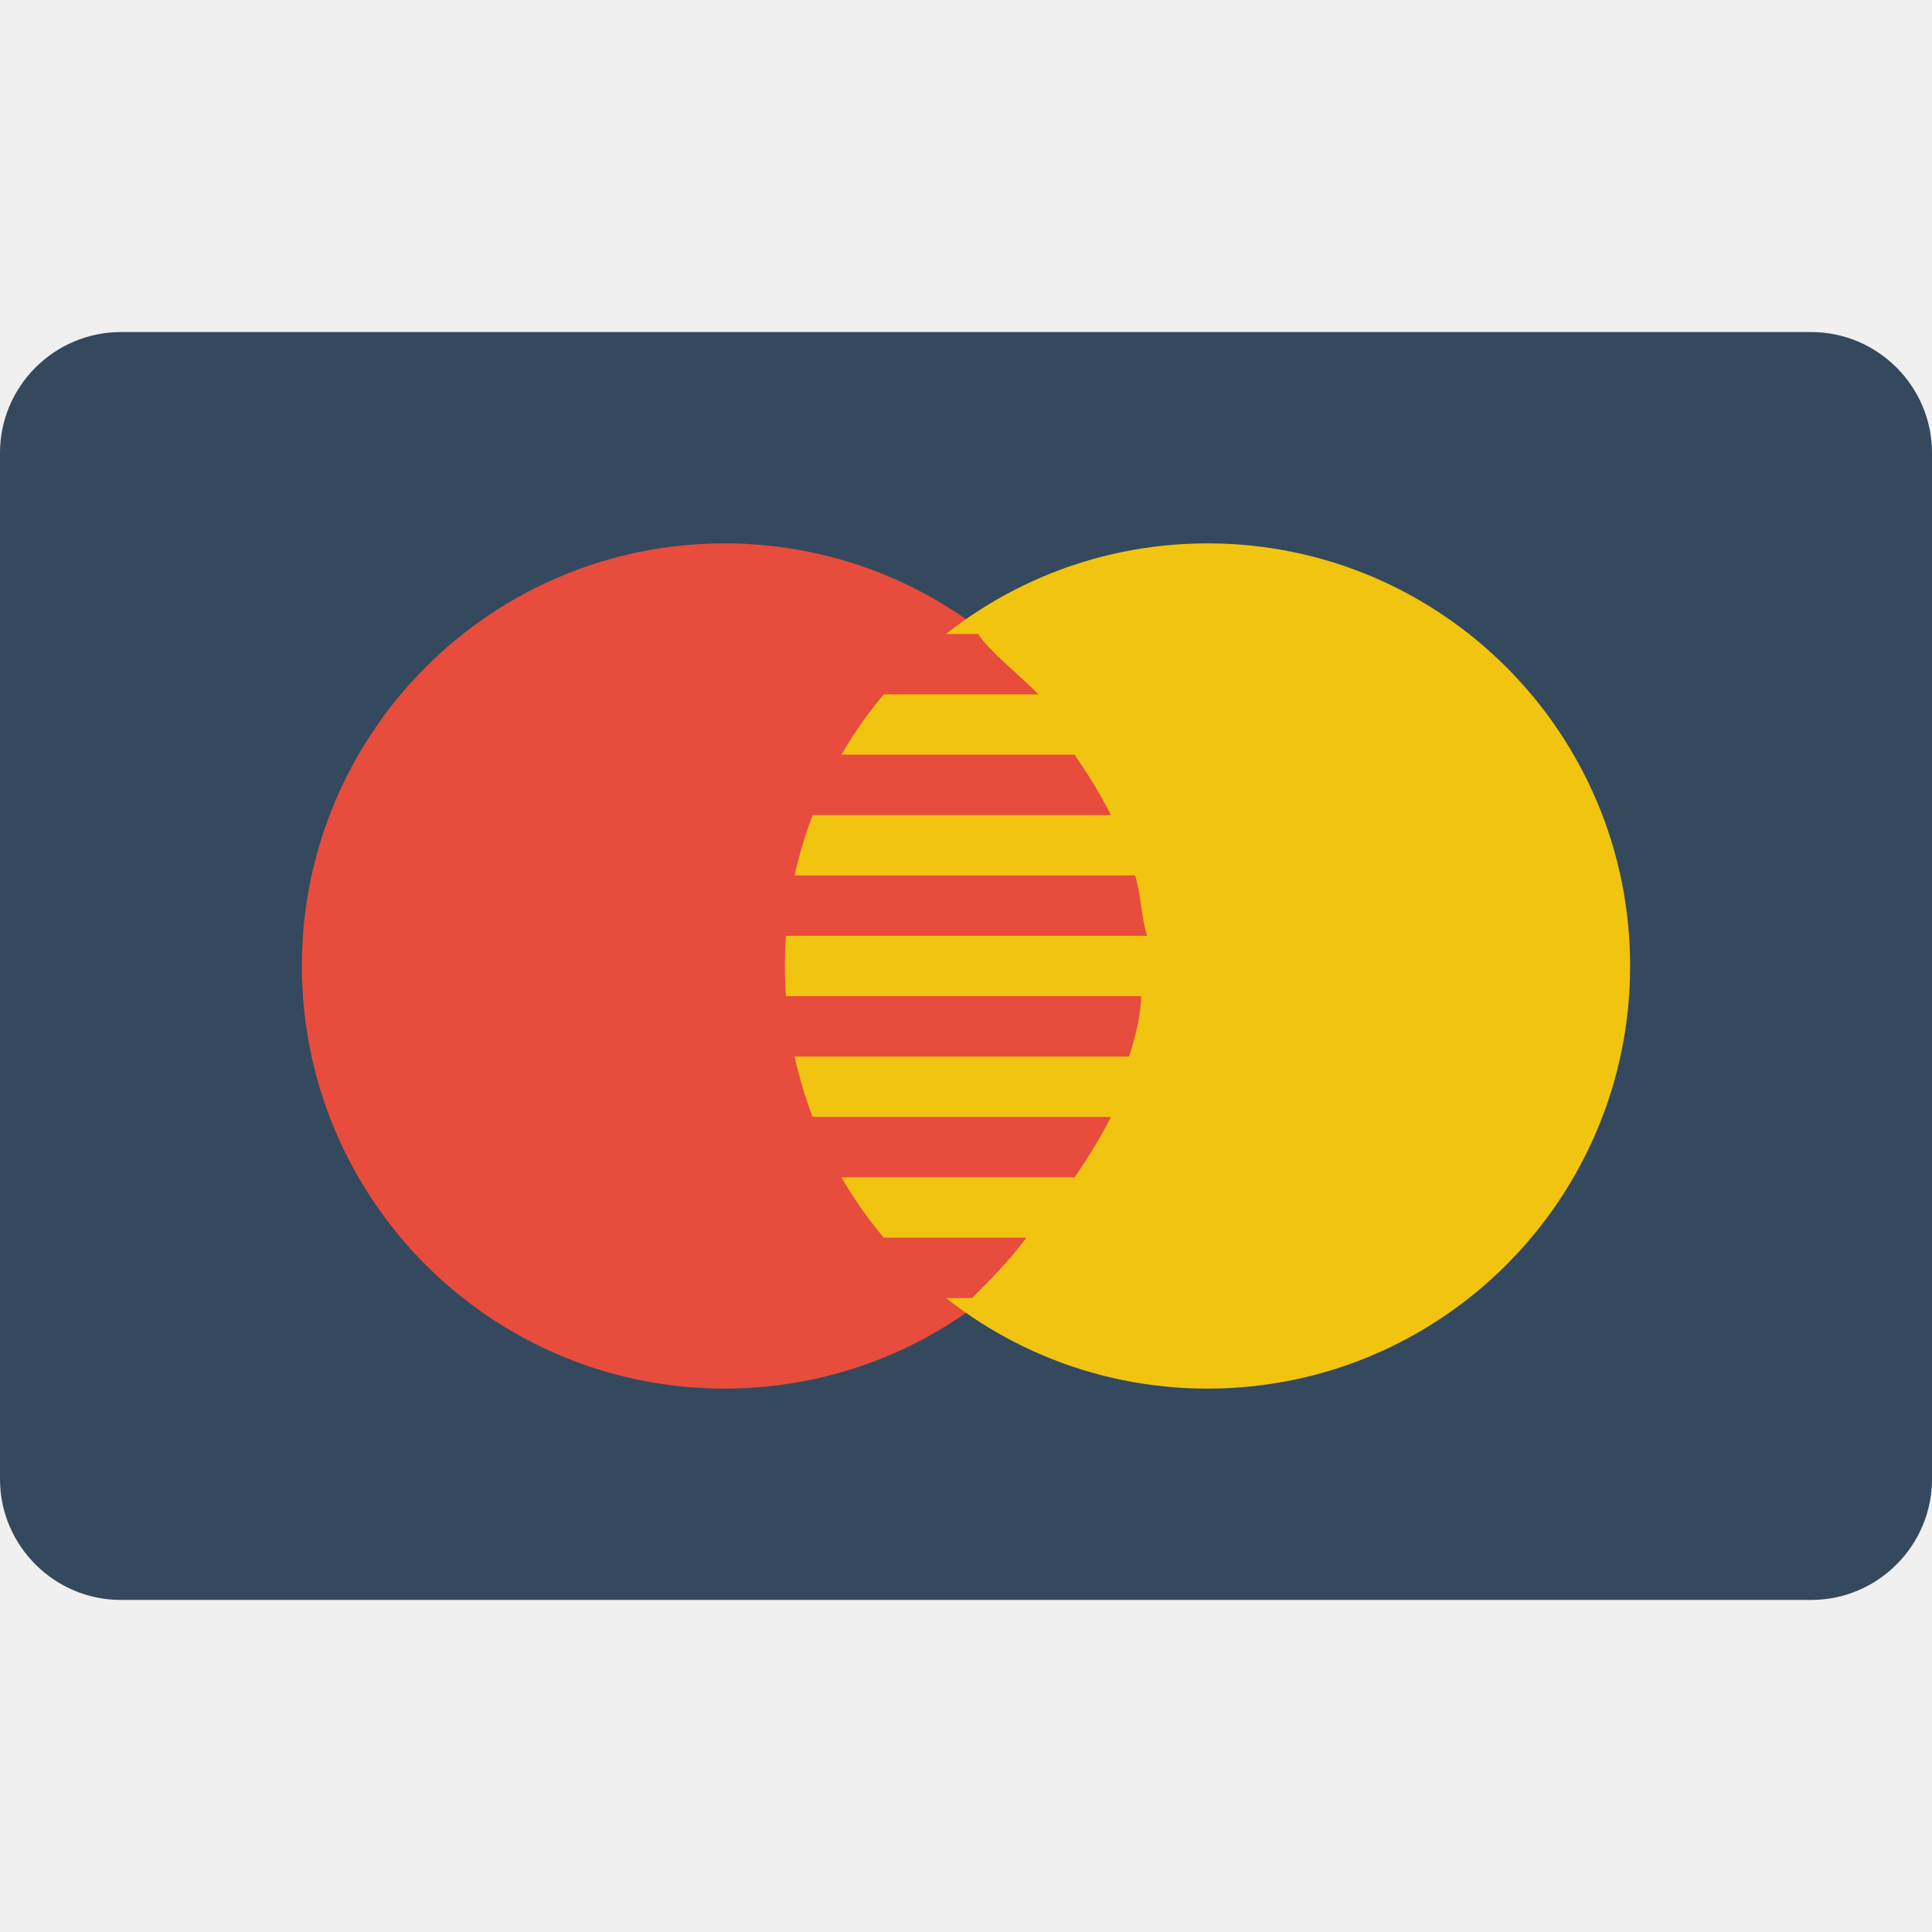
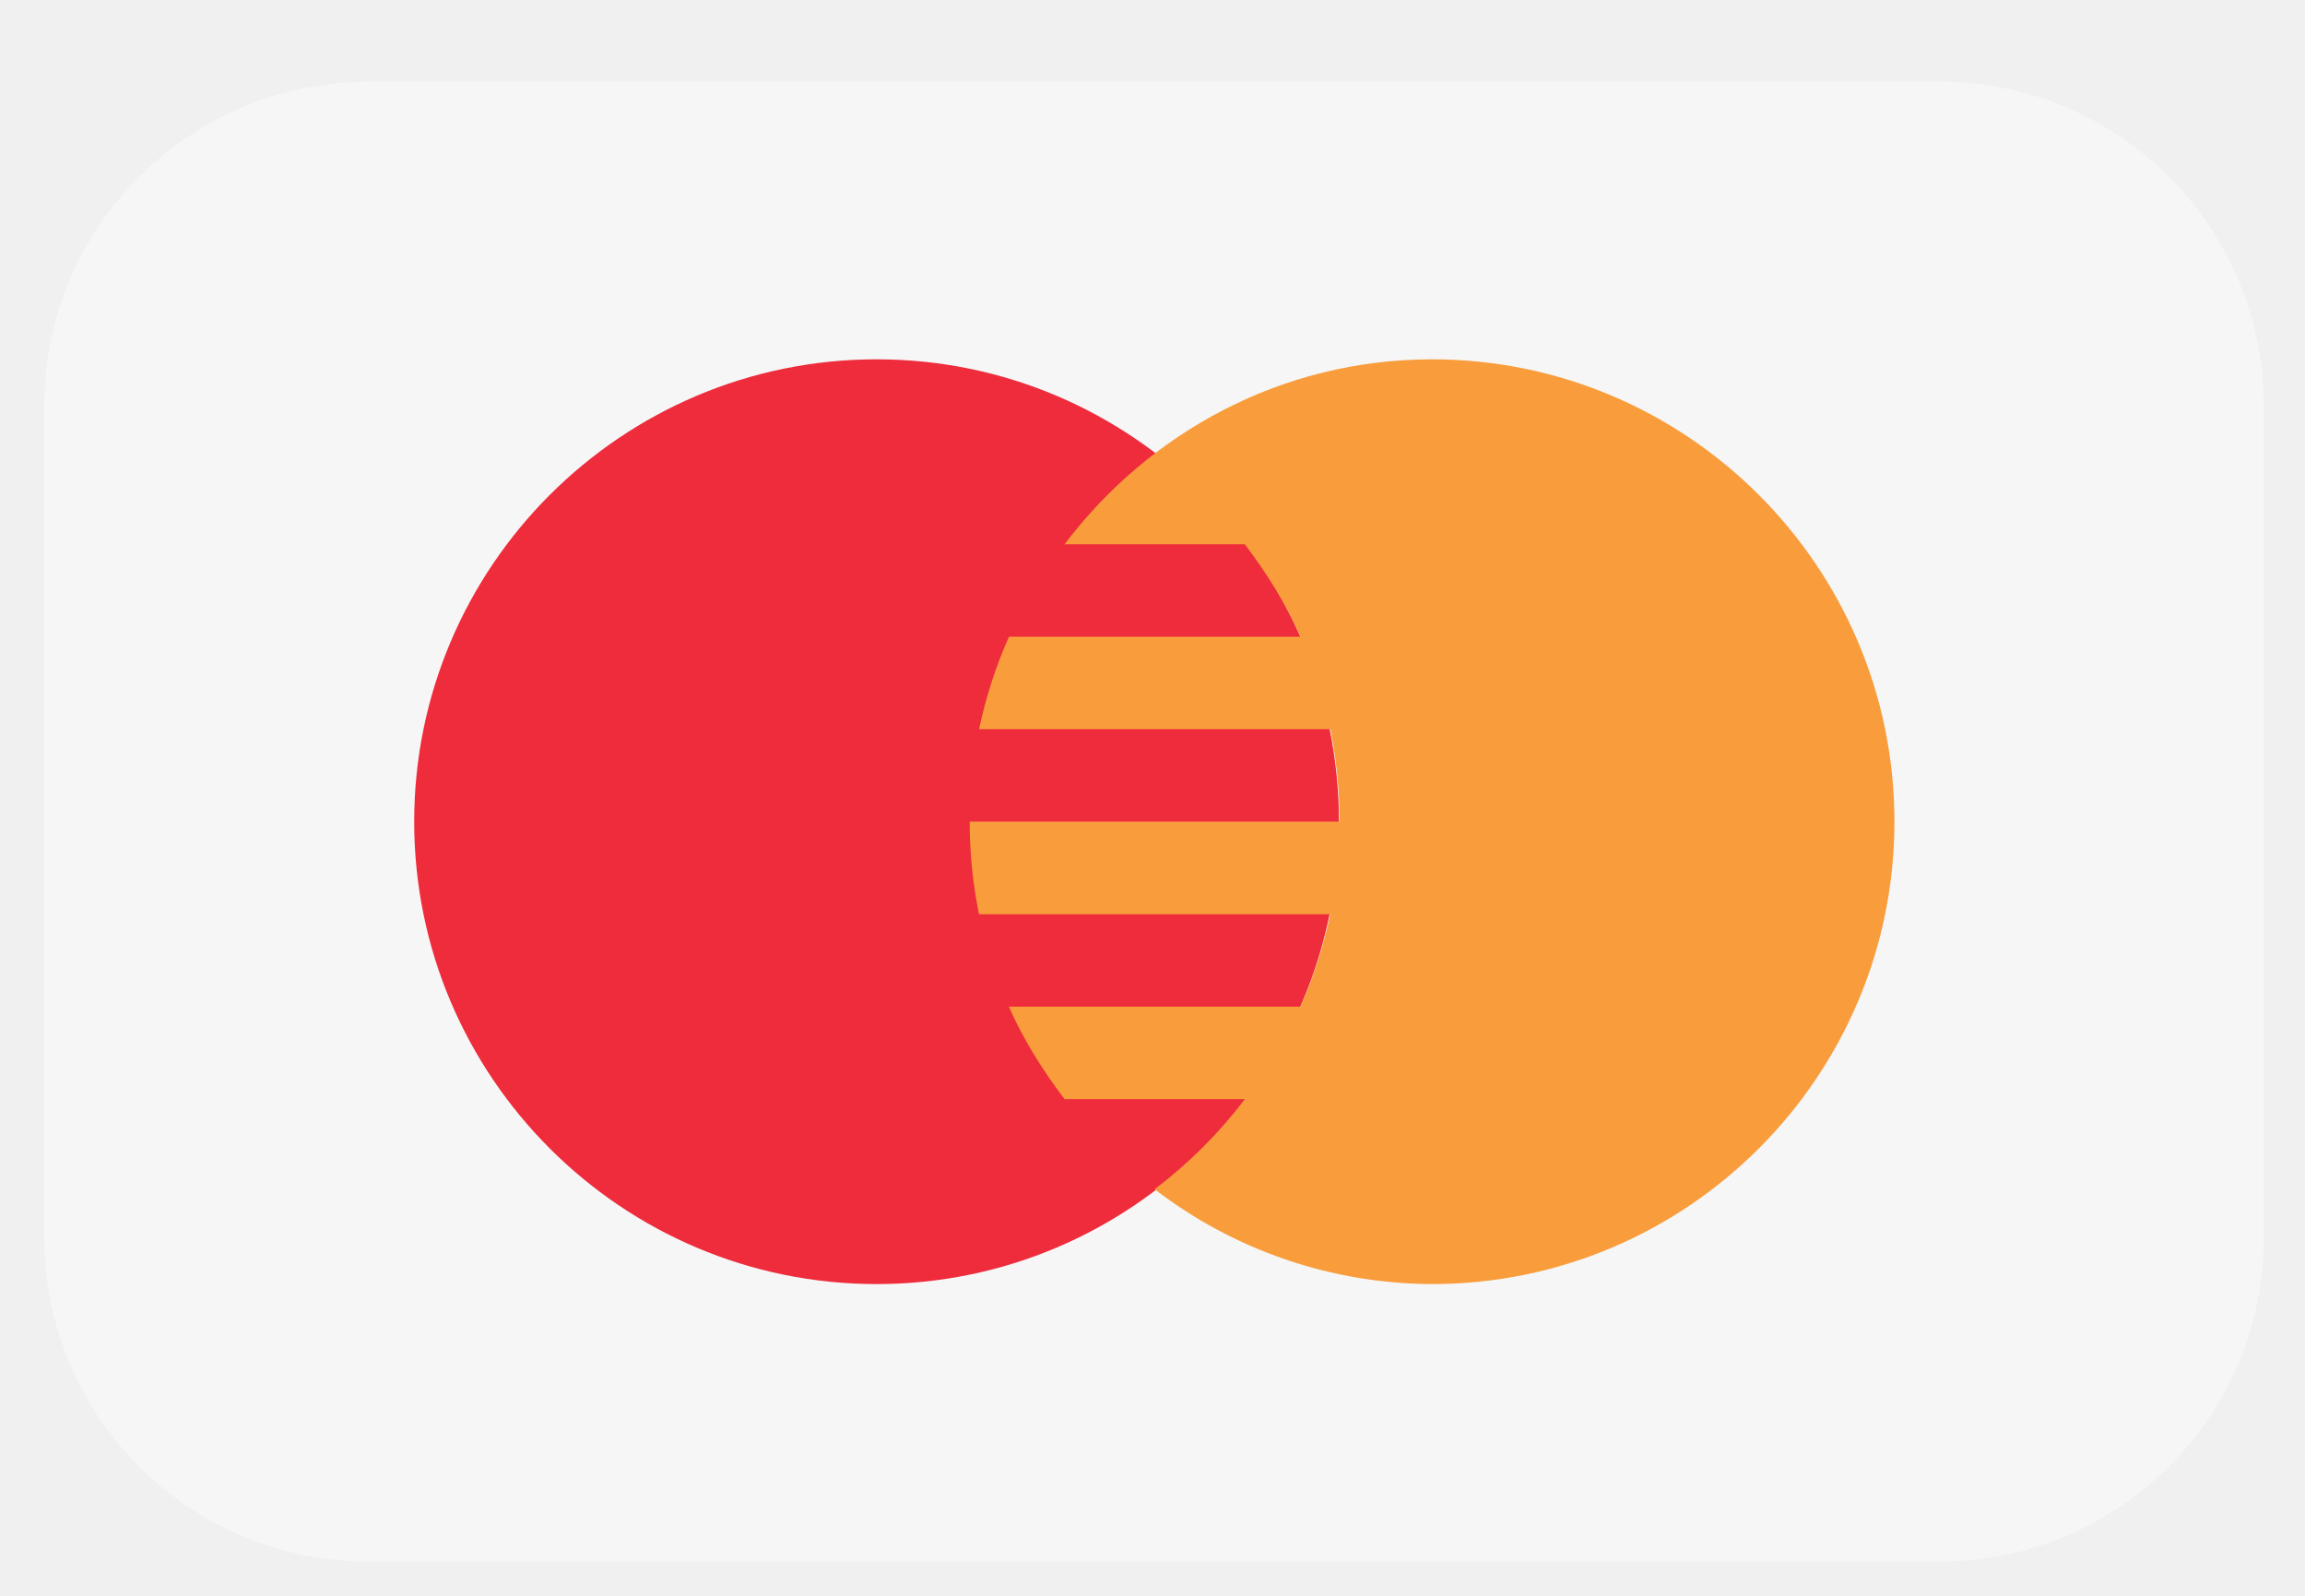
- <svg xmlns="http://www.w3.org/2000/svg" version="1.1" viewBox="0 0 32 32" xml:space="preserve">
-   <g transform="translate(-4, -4)">
-     <g id="E-Com">
-       <g id="CVC_5_" />
-       <g id="Mastercard_5_">
-         <g id="Mastercard">
-           <g>
-             <path clip-rule="evenodd" d="M34,9.5H6c-1.1,0-2,0.9-2,2v17c0,1.1,0.9,2,2,2h28      c1.1,0,2-0.9,2-2v-17C36,10.4,35.1,9.5,34,9.5z" fill="#34495E" fill-rule="evenodd" />
-           </g>
-         </g>
-         <g id="Mastercard_1_">
-           <g>
-             <circle clip-rule="evenodd" cx="16" cy="20" fill="#E74C3C" fill-rule="evenodd" r="7" />
-           </g>
-         </g>
-         <g id="Mastercard_2_">
-           <g>
-             <circle clip-rule="evenodd" cx="24" cy="20" fill="#F1C40F" fill-rule="evenodd" r="7" />
-           </g>
-         </g>
-         <g id="Mastercard_3_">
-           <g>
-             <path clip-rule="evenodd" d="M21.8,16.5h-5.6c-0.2,0.3-0.4,0.6-0.6,1h6.8      C22.2,17.1,22,16.8,21.8,16.5z M20.2,14.5h-2.3c-0.3,0.3-0.6,0.6-0.9,1h4.2C20.8,15.1,20.4,14.8,20.2,14.5z M22.8,18.5h-7.5      c-0.1,0.3-0.2,0.7-0.2,1H23C22.9,19.2,22.9,18.8,22.8,18.5z M16.2,23.5h5.6c0.2-0.3,0.4-0.6,0.6-1h-6.8      C15.8,22.9,16,23.2,16.2,23.5z M15.2,21.5h7.5c0.1-0.3,0.2-0.7,0.2-1H15C15.1,20.8,15.1,21.2,15.2,21.5z M17.8,25.5h2.3      c0.3-0.3,0.6-0.6,0.9-1h-4.2C17.2,24.9,17.6,25.2,17.8,25.5z" fill="#E74C3C" fill-rule="evenodd" />
-           </g>
-         </g>
-       </g>
-       <g id="Visa_6_" />
-       <g id="Discover" />
-       <g id="Amex_3_" />
-       <g id="Bitcoin_3_" />
-       <g id="Google_Wallet_5_" />
-       <g id="PayPal_3_" />
-       <g id="Square_Payment_1_" />
-       <g id="Shop_5_" />
-       <g id="Postage" />
-       <g id="Package_7_" />
-       <g id="Discount_3_" />
-       <g id="Earth_3_" />
-       <g id="Barcode_3_" />
-       <g id="Cart_Plus_6_" />
-       <g id="Cart_Minus_6_" />
-       <g id="Cart_4_" />
-       <g id="Receipt_5_" />
-       <g id="Truck_9_" />
-       <g id="Calculator_6_" />
-       <g id="Euro_Symbol" />
-       <g id="Cent_Symbol" />
-       <g id="Dollar_Symbol" />
-       <g id="Pound_Symbol" />
-       <g id="Bank_5_" />
-       <g id="Wallet_3_" />
-       <g id="Coins_6_" />
-       <g id="Bills_6_" />
-       <g id="Dollar_Alt" />
-       <g id="Dollar" />
-     </g>
-     <g id="Lockup" />
-   </g>
+ <svg xmlns="http://www.w3.org/2000/svg" width="26" height="18" viewBox="0 0 26 18" fill="none">
+   <path d="M21.884 0.923H4.151C2.138 0.923 0.5 2.561 0.5 4.574V13.962C0.5 15.976 2.138 17.613 4.151 17.613H21.884C23.898 17.613 25.535 15.976 25.535 13.962V4.574C25.535 2.561 23.898 0.923 21.884 0.923Z" fill="white" fill-opacity="0.4" />
+   <path d="M9.888 14.484C7.012 14.484 4.672 12.144 4.672 9.268C4.672 6.393 7.012 4.053 9.888 4.053C12.764 4.053 15.103 6.393 15.103 9.268C15.103 12.144 12.764 14.484 9.888 14.484Z" fill="#EE2C3C" />
+   <path d="M16.153 4.053C14.456 4.053 12.96 4.88 12.008 6.139H14.041C14.286 6.462 14.504 6.807 14.669 7.182H11.381C11.232 7.517 11.119 7.867 11.044 8.225H15.006C15.074 8.562 15.11 8.912 15.11 9.268H10.938C10.938 9.625 10.974 9.975 11.043 10.312H15.005C14.93 10.67 14.817 11.02 14.668 11.355H11.38C11.545 11.73 11.763 12.075 12.008 12.398H14.041C13.75 12.782 13.408 13.124 13.024 13.414C13.921 14.104 15.021 14.48 16.153 14.484C19.029 14.484 21.369 12.144 21.369 9.268C21.369 6.393 19.029 4.053 16.153 4.053Z" fill="#F99D3C" />
</svg>
